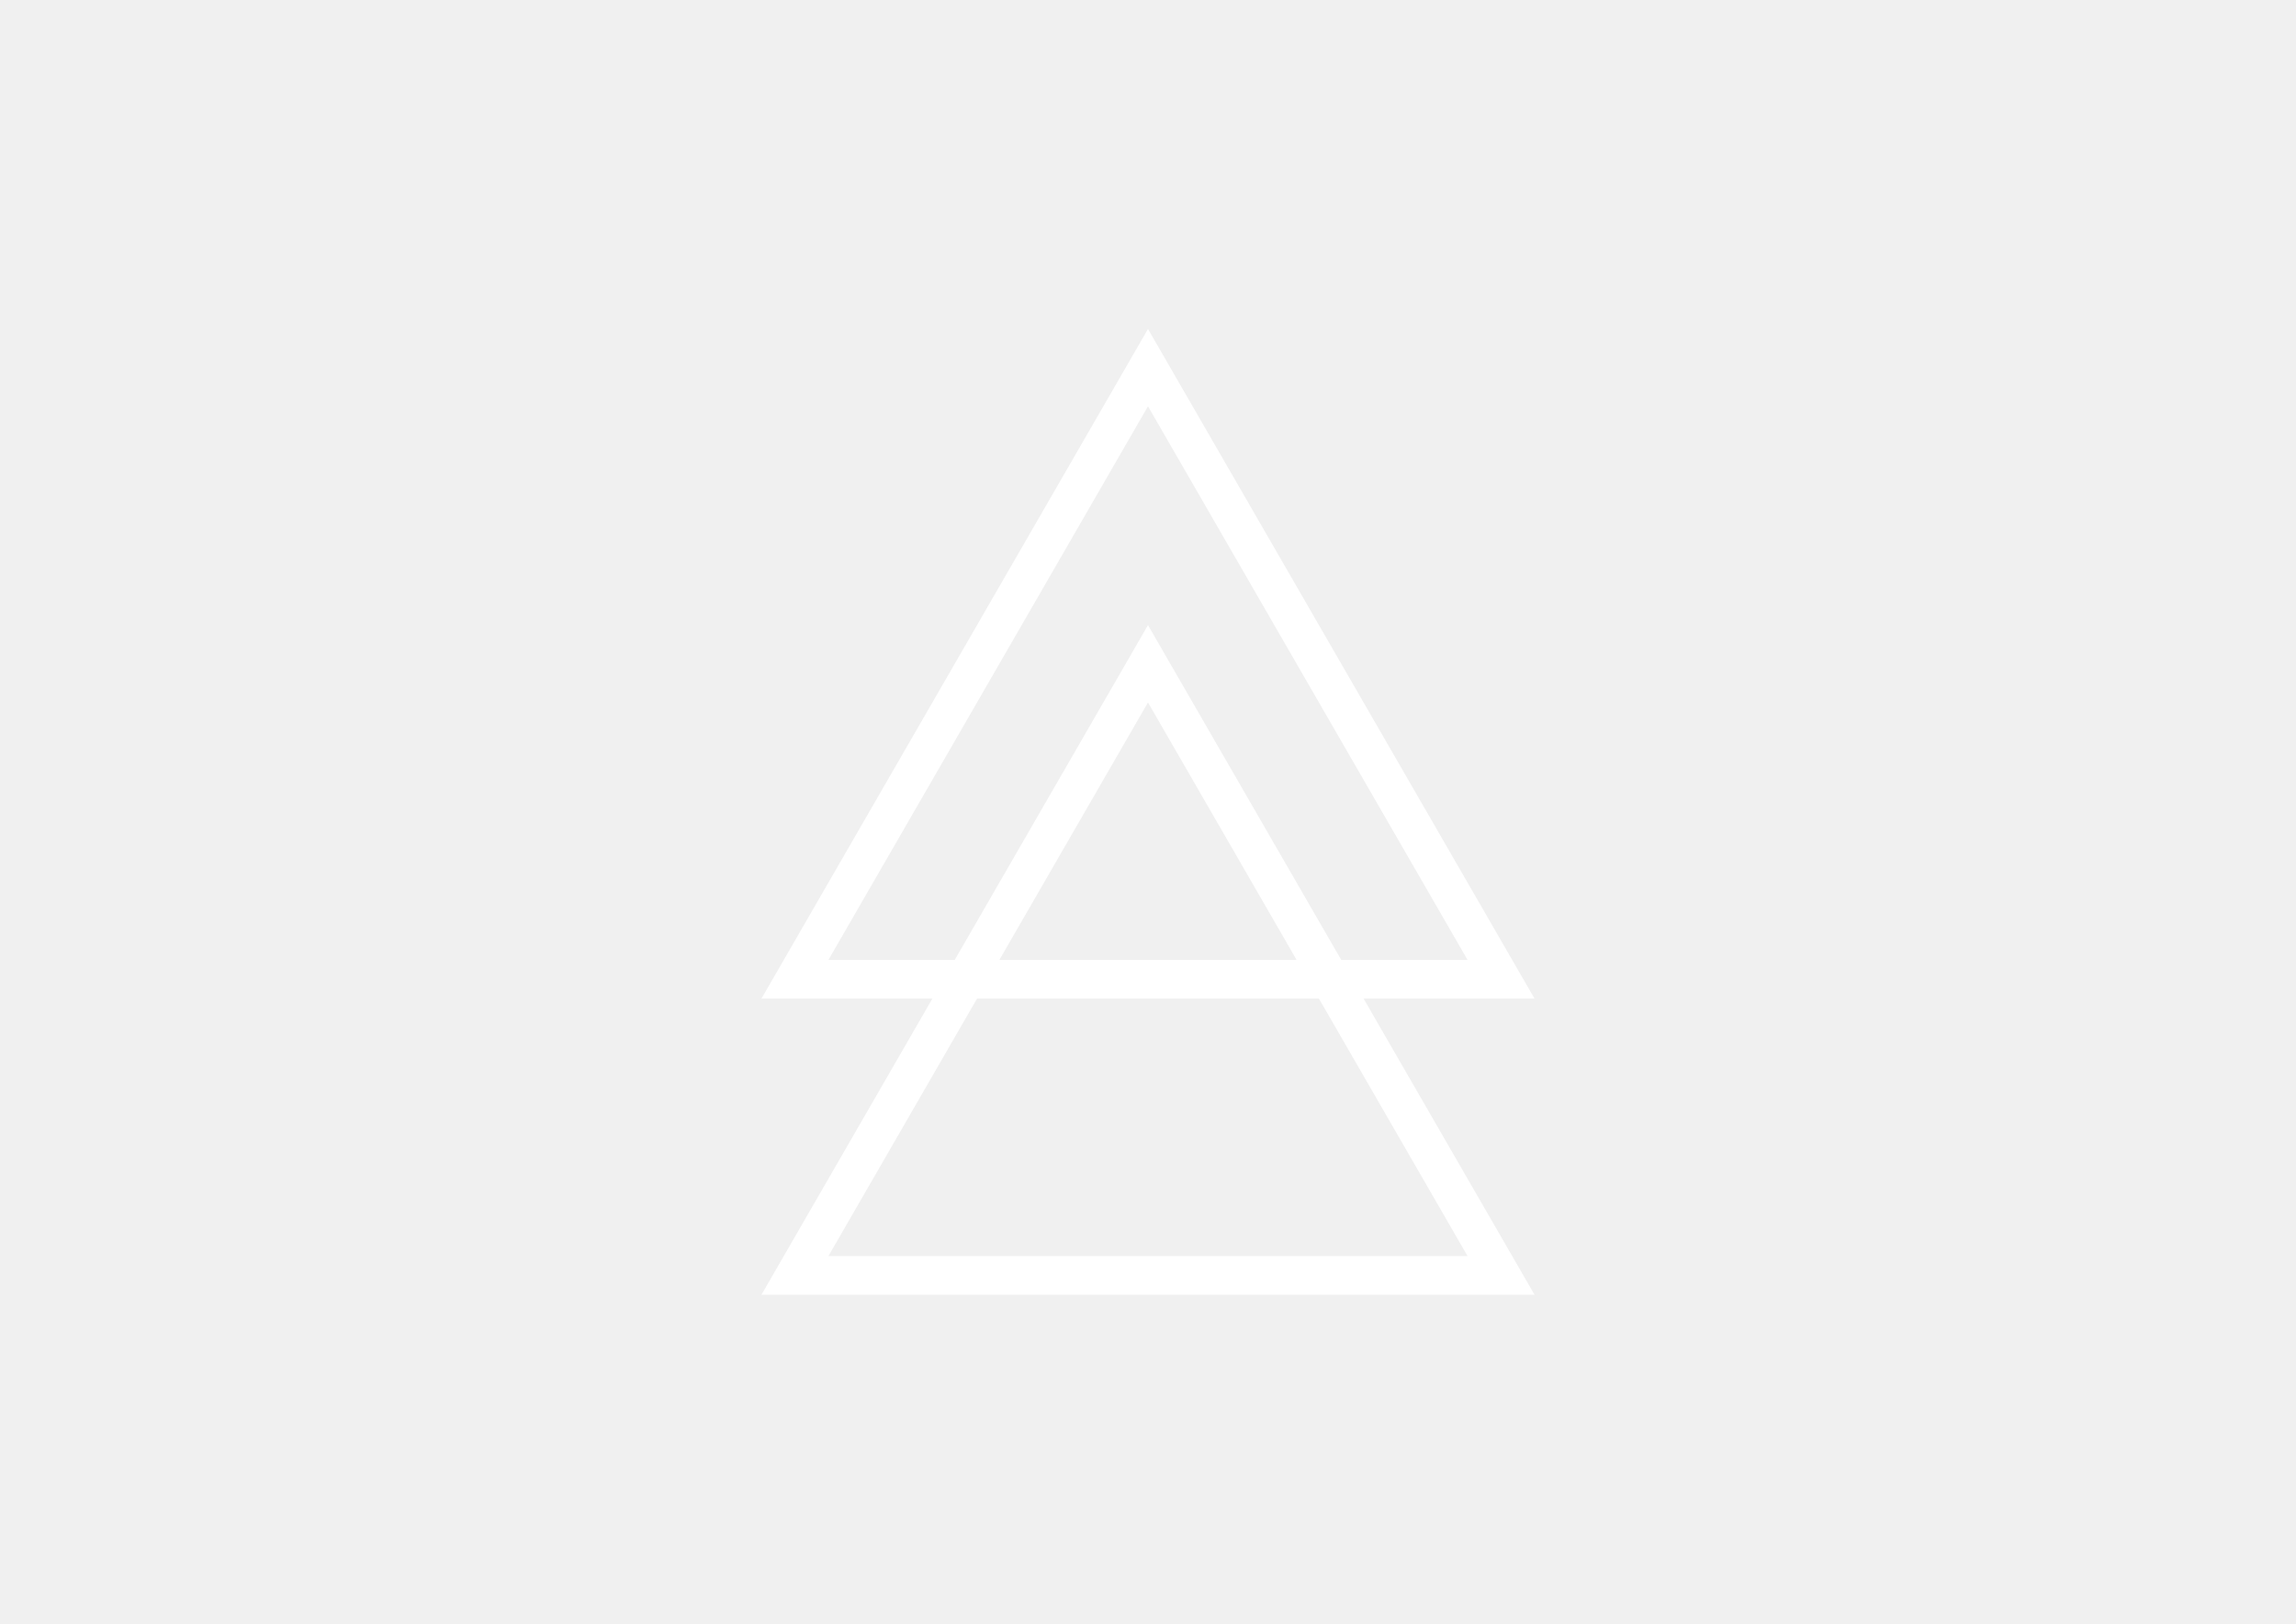
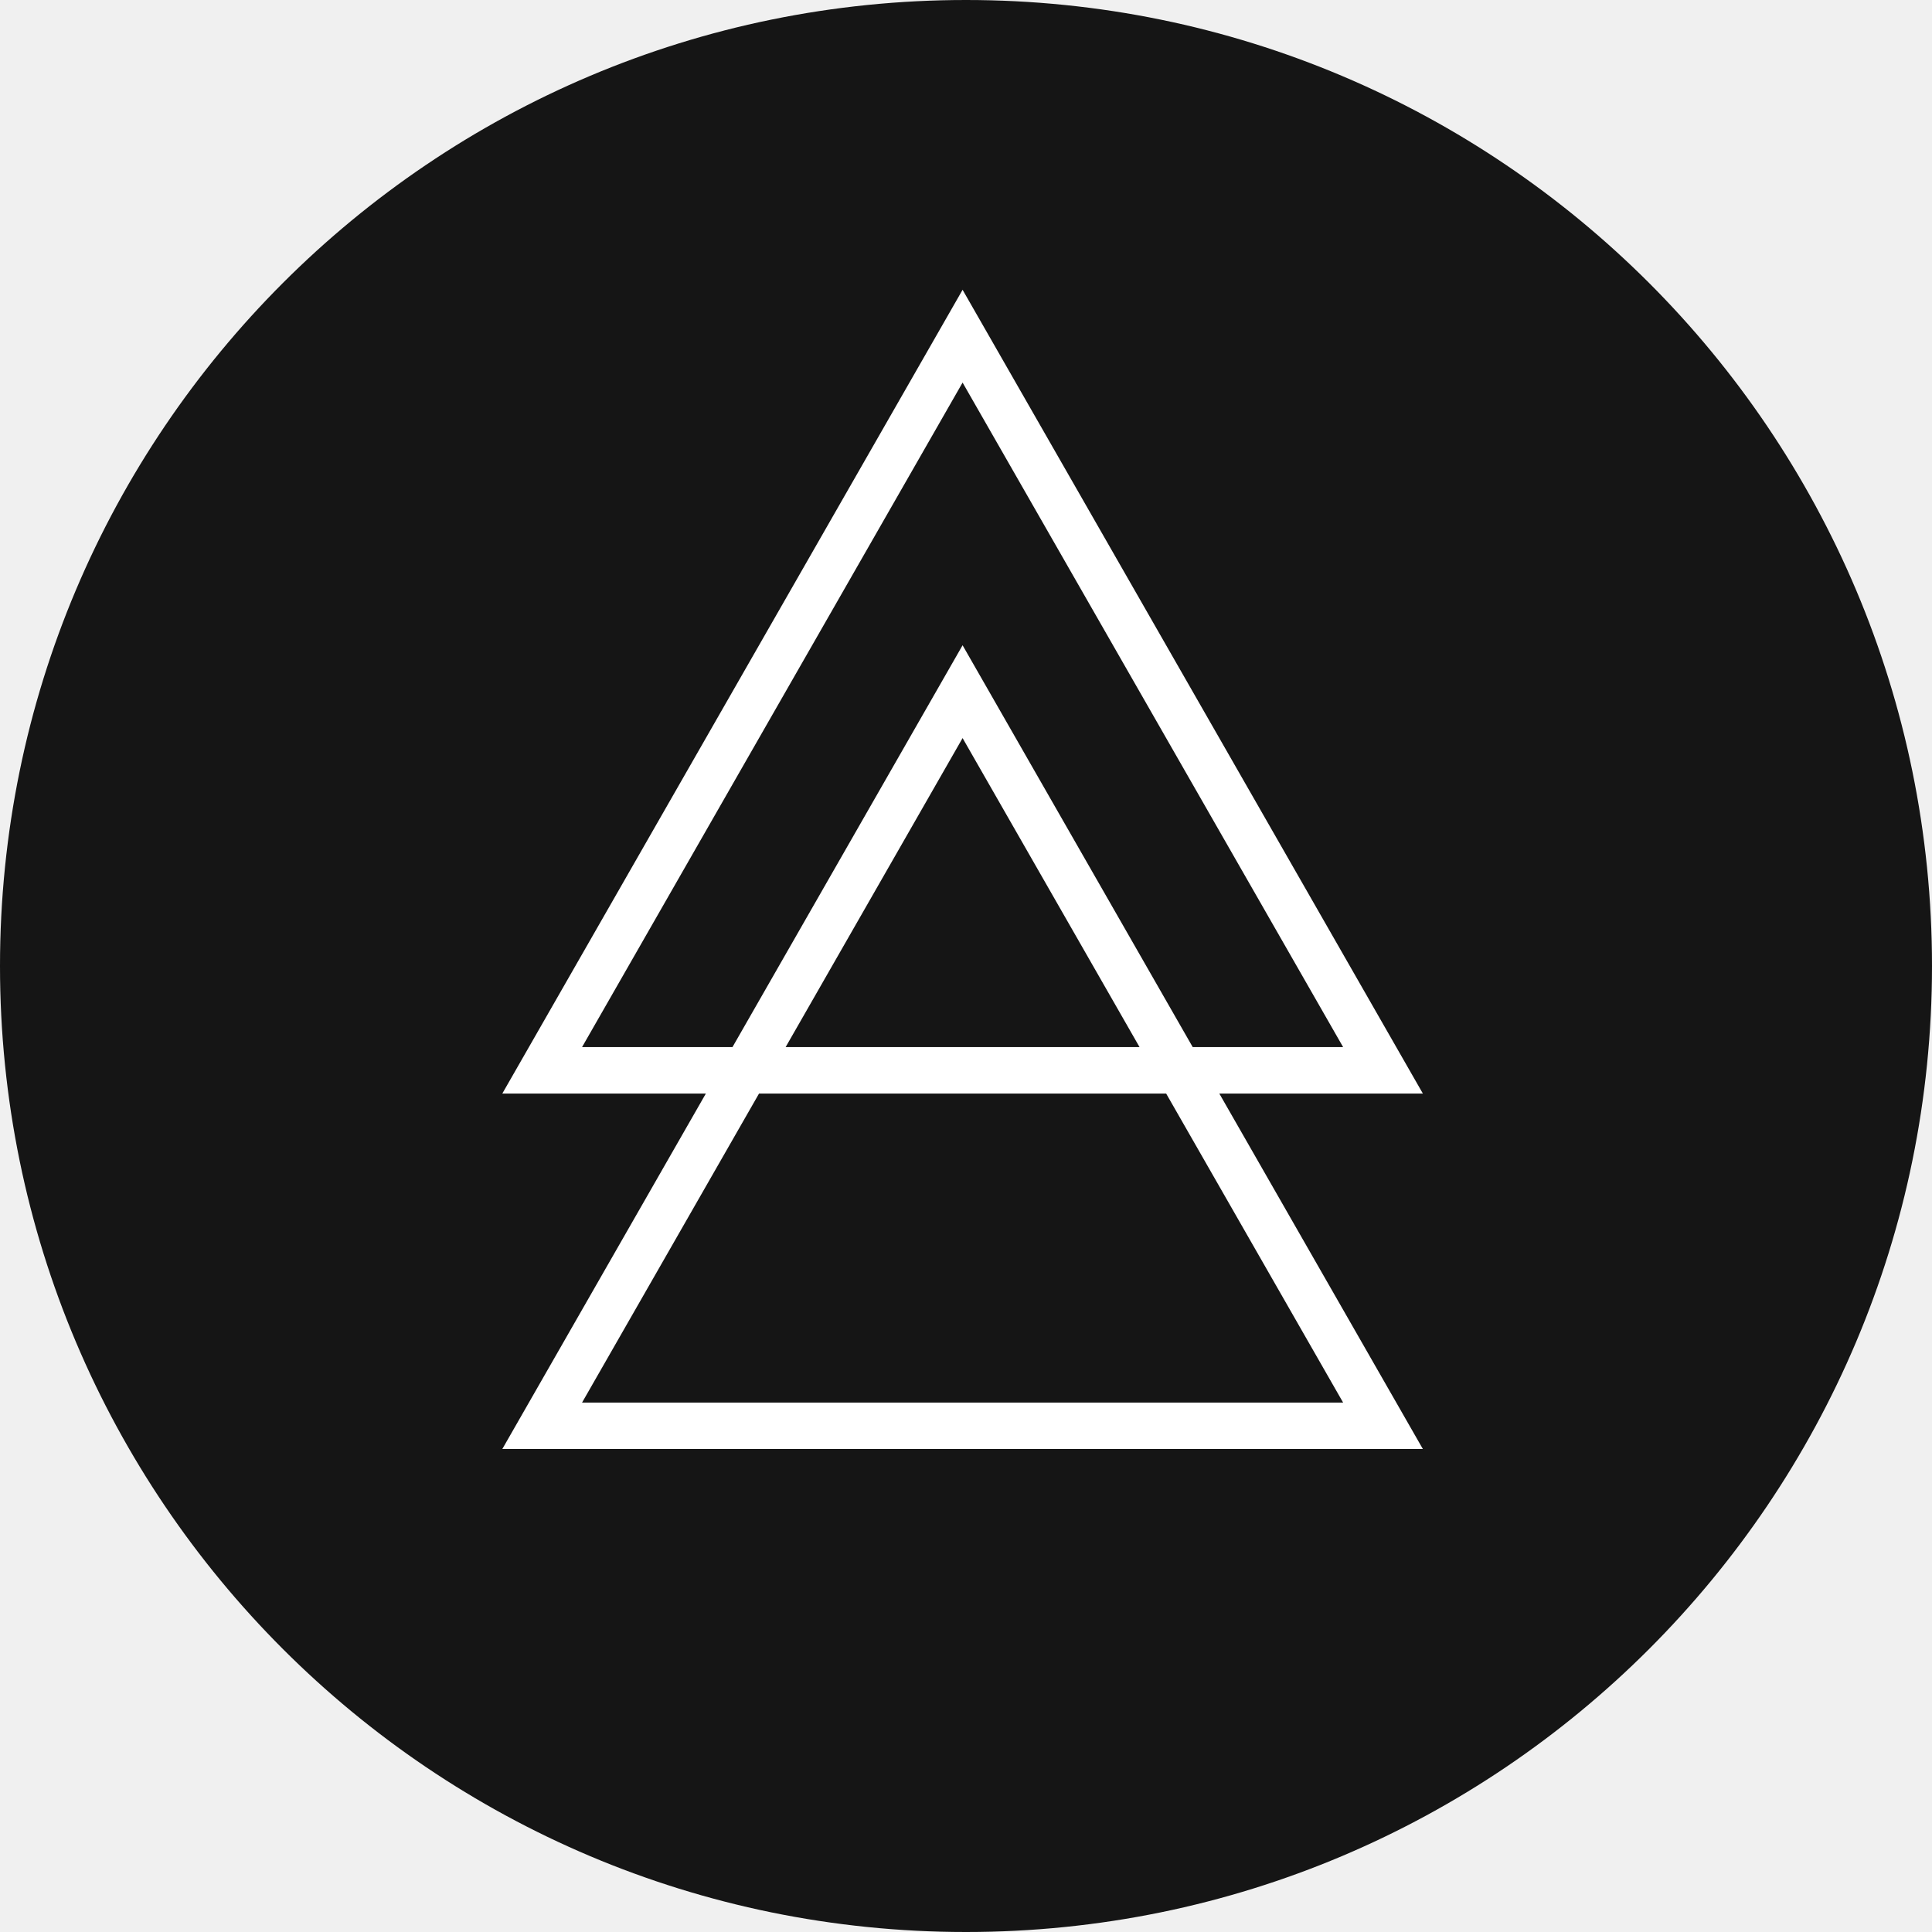
- <svg xmlns="http://www.w3.org/2000/svg" version="1.1" id="Layer_1" x="0px" y="0px" fill="white" viewBox="0 0 841.89 595.28" style="enable-background:new 0 0 841.89 595.28;" xml:space="preserve">
-   <g>
-     <path d="M420.94,148.95l117.18,202.97H303.76L420.94,148.95 M420.94,120.61L279.21,366.1h283.46L420.94,120.61L420.94,120.61z" />
-   </g>
-   <g>
-     <path d="M420.94,257.53l117.18,202.97H303.76L420.94,257.53 M420.94,229.18L279.21,474.67h283.46L420.94,229.18L420.94,229.18z" />
-   </g>
+ <svg xmlns="http://www.w3.org/2000/svg" width="200" height="200" viewBox="0 0 200 200" fill="none">
+   <circle cx="100" cy="100" r="100" fill="#151515" />
+   <path fill-rule="evenodd" clip-rule="evenodd" d="M139.041 108.397L99.647 39.605L60.253 108.397H75.825L99.647 66.797L123.47 108.397H139.041ZM126.222 113.203H147.294L99.647 30L52 113.203H73.072L52 150H147.294L126.222 113.203ZM117.967 108.397L99.647 76.406L81.327 108.397H117.967ZM78.575 113.203H120.719L139.041 145.197H60.253L78.575 113.203Z" fill="white" />
</svg>
